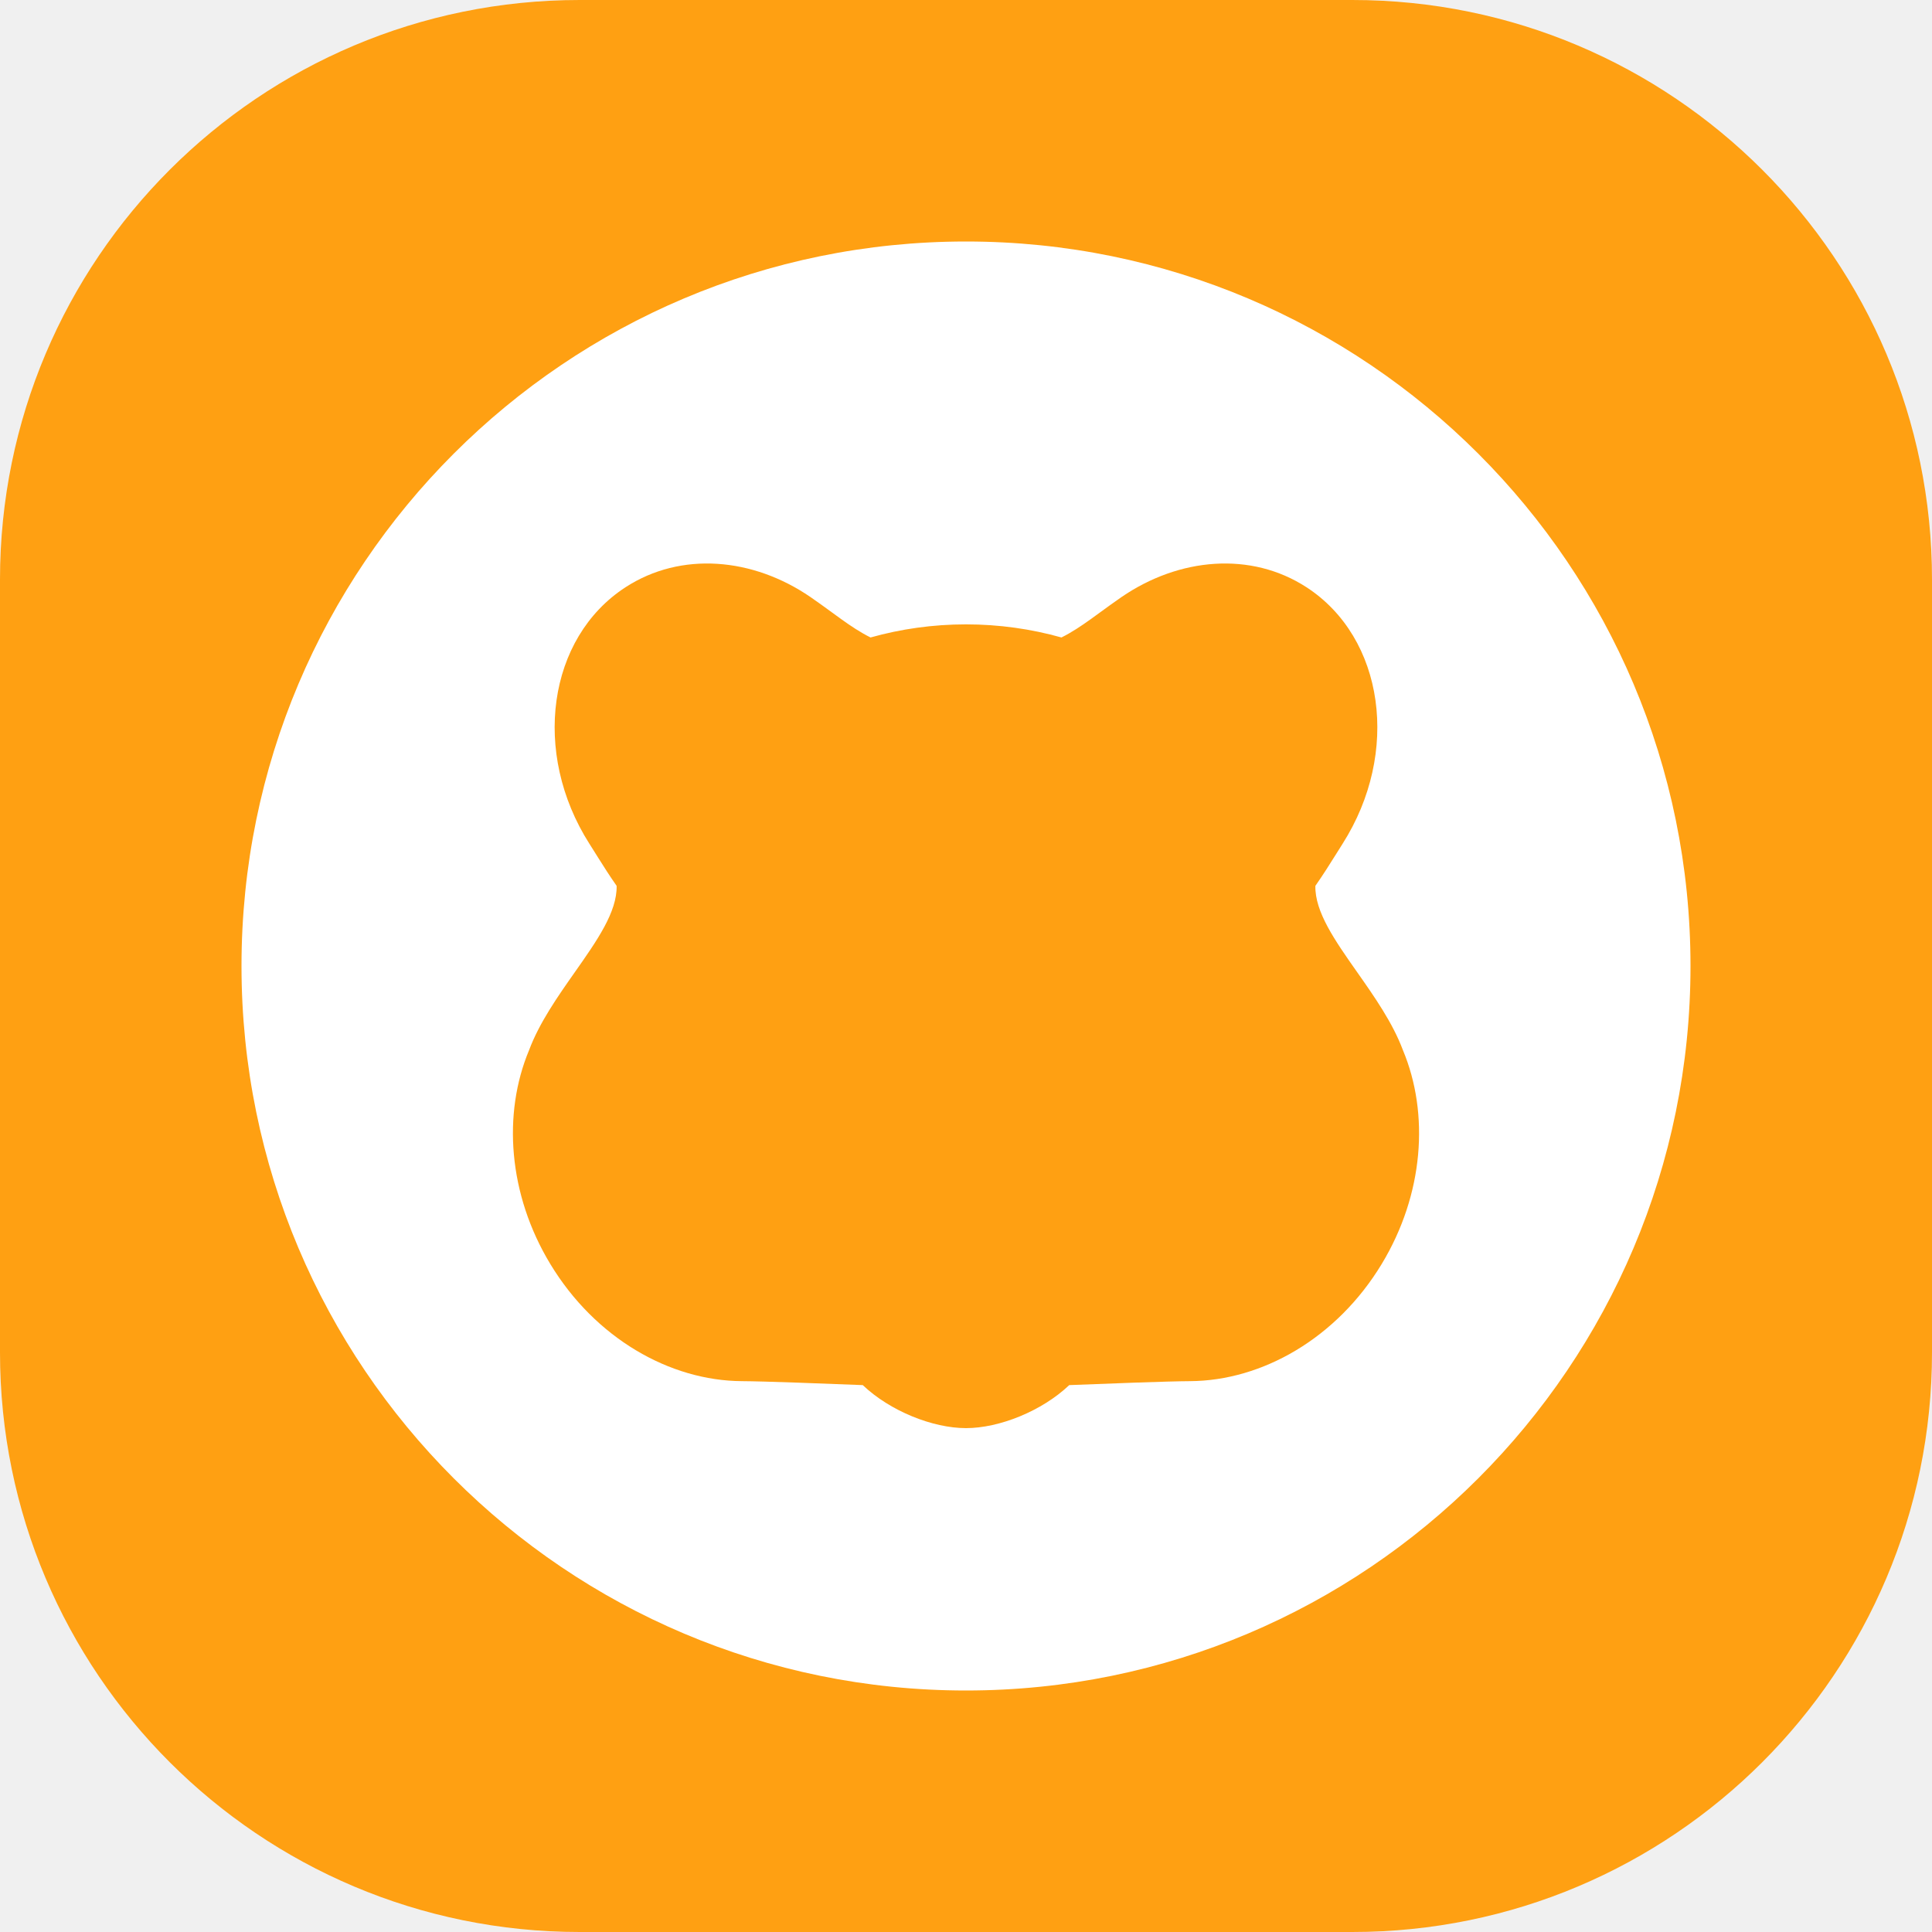
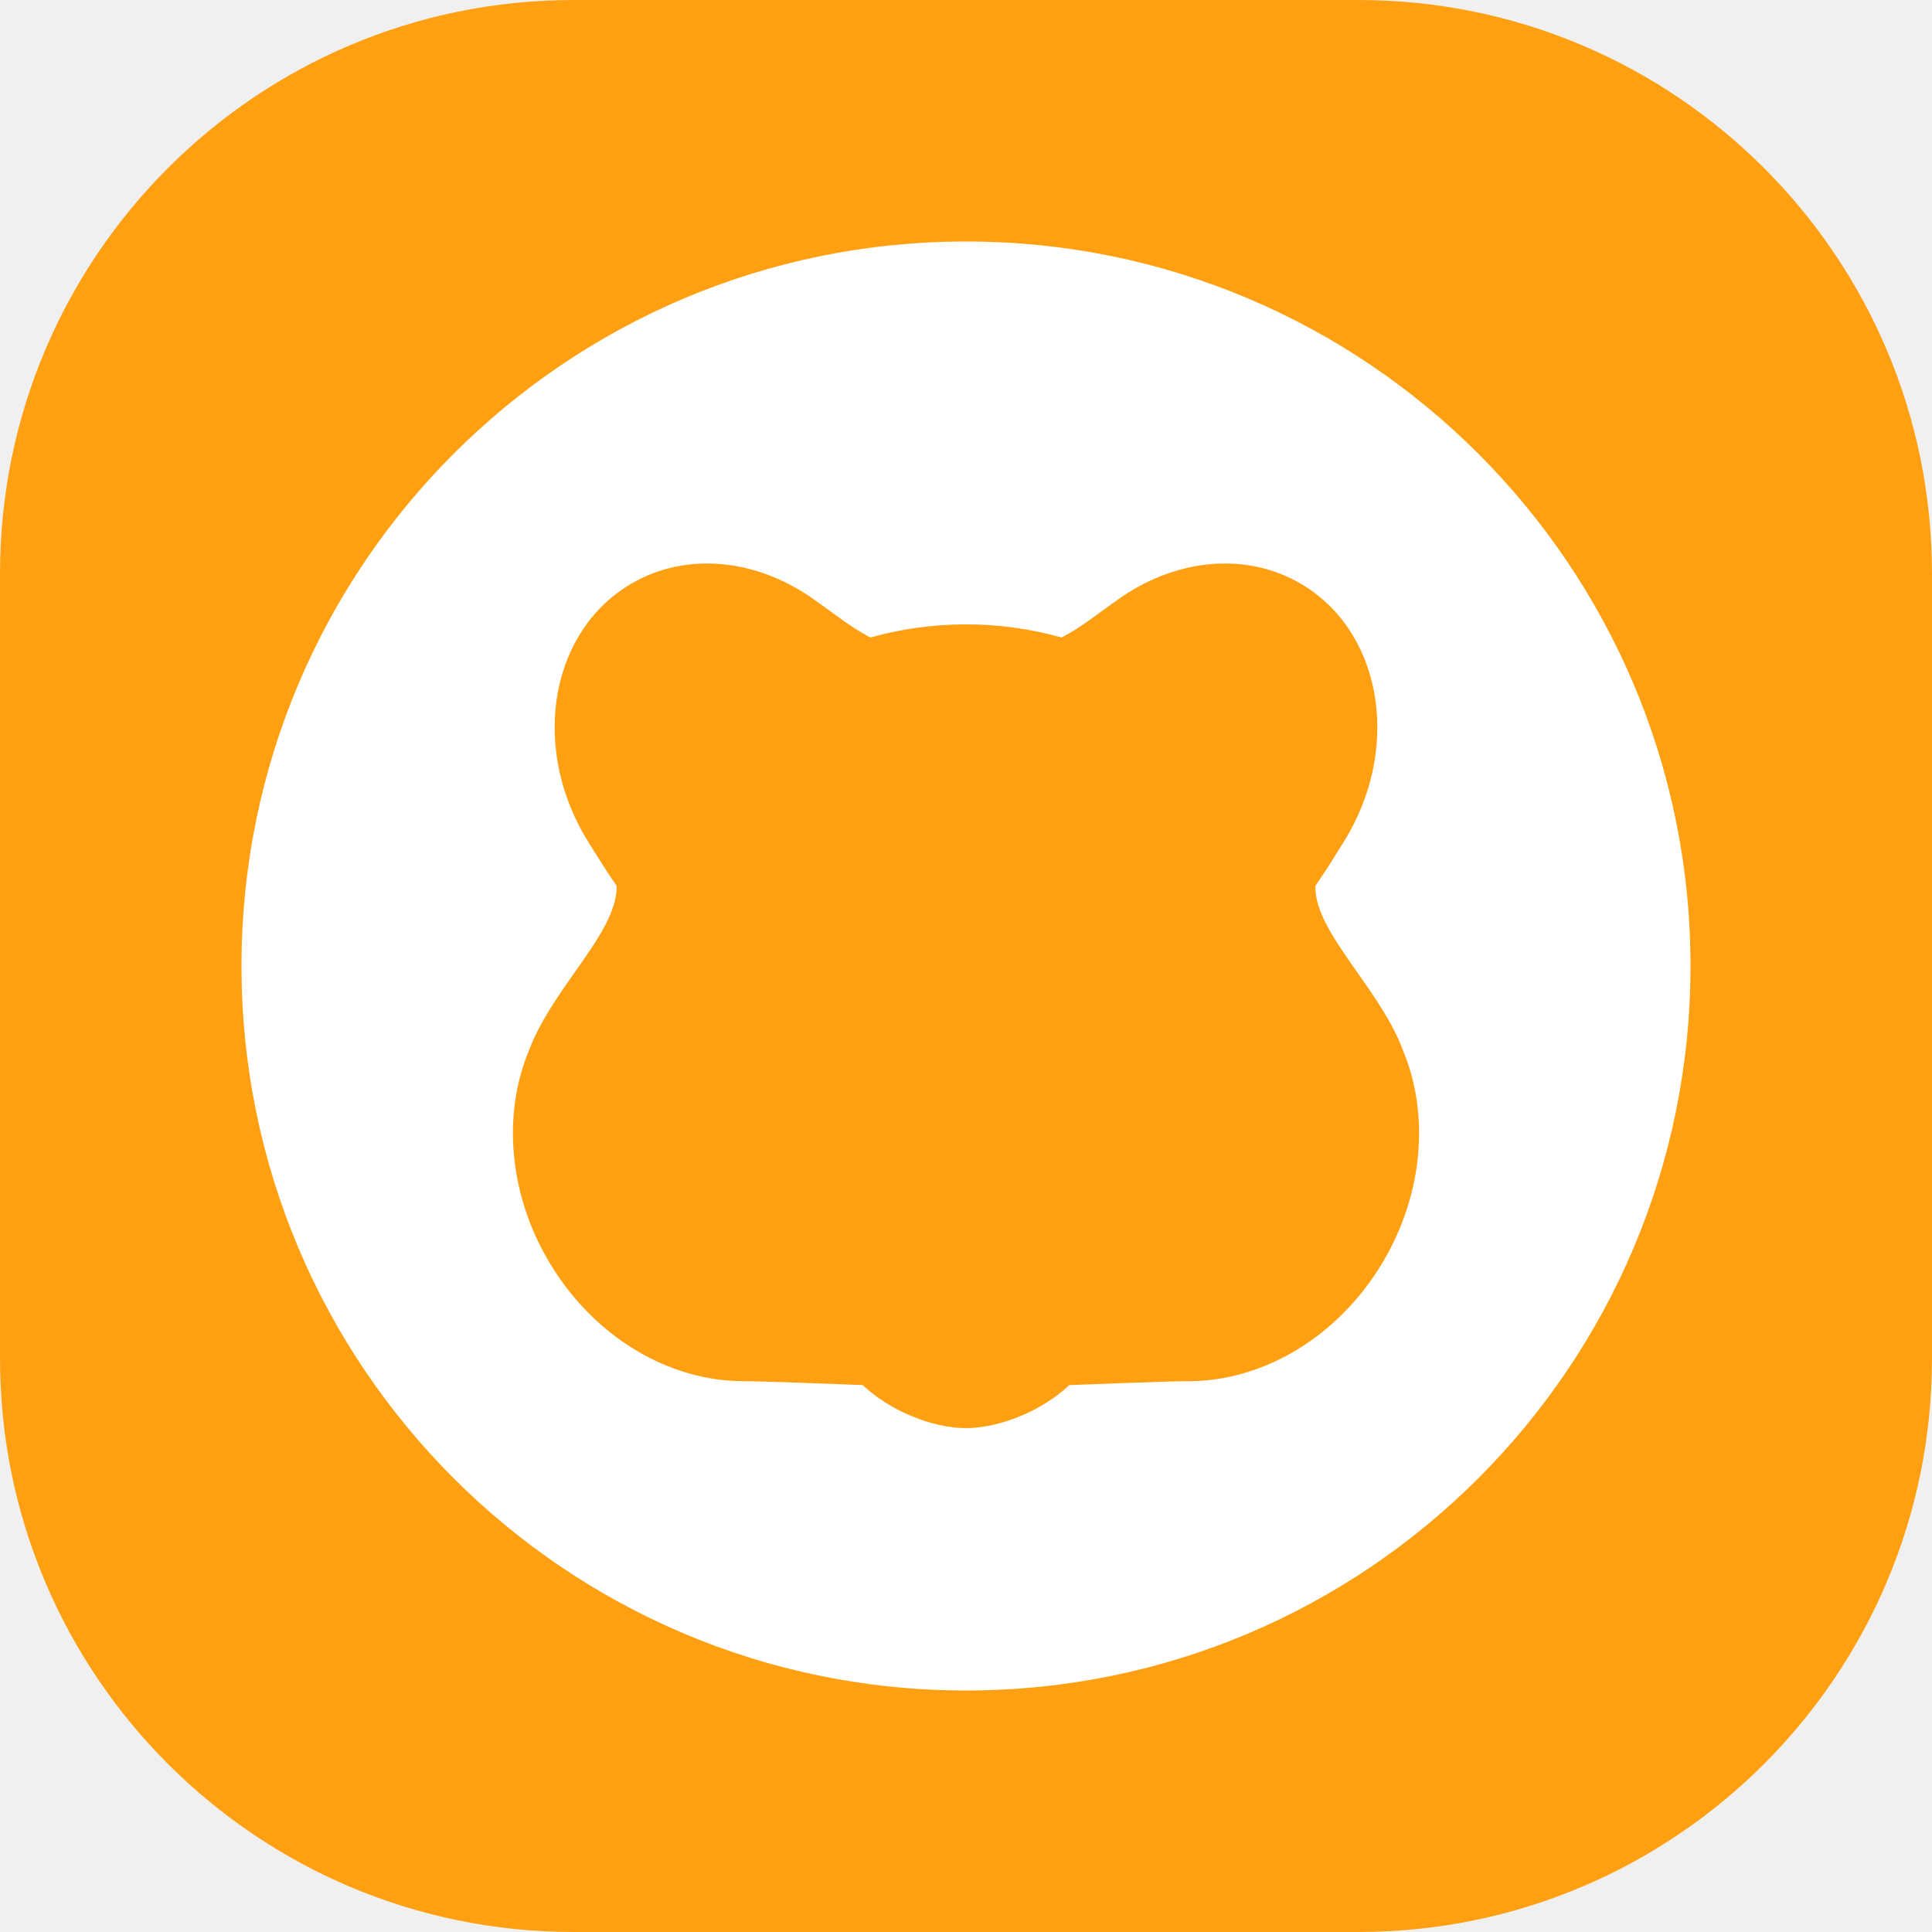
- <svg xmlns="http://www.w3.org/2000/svg" width="128" height="128" viewBox="0 0 128 128" fill="none">
-   <g clip-path="url(#clip0_1357_930)">
-     <rect width="128" height="128" fill="#FFA012" />
-     <path d="M64 16C90.51 16 112 37.49 112 64C112 90.51 90.51 112 64 112C37.49 112 16 90.51 16 64C16 37.49 37.49 16 64 16ZM86.559 38.907C82.88 36.518 78.117 36.938 74.295 39.562C74.049 39.731 73.813 39.898 73.586 40.062L72.266 41.02C71.618 41.485 70.999 41.898 70.324 42.234C68.312 41.669 66.191 41.366 64 41.366C61.809 41.366 59.688 41.669 57.676 42.234C57.001 41.898 56.382 41.485 55.734 41.02L54.414 40.062C54.187 39.898 53.952 39.731 53.705 39.562C49.883 36.938 45.12 36.518 41.441 38.907C36.282 42.258 35.211 49.867 39.049 55.901L39.151 56.063C39.206 56.149 39.26 56.236 39.315 56.322L39.636 56.834C40.011 57.432 40.403 58.046 40.853 58.69C40.892 60.413 39.55 62.324 38.09 64.401C36.947 66.028 35.732 67.757 35.051 69.58C33.294 73.783 33.663 79.126 36.462 83.749C39.438 88.665 44.381 91.48 49.157 91.505C50.586 91.512 54.648 91.666 57.161 91.767C58.967 93.486 61.795 94.617 64 94.617C66.205 94.617 69.033 93.486 70.839 91.767C73.352 91.666 77.412 91.512 78.842 91.505C83.618 91.48 88.562 88.665 91.538 83.749C94.337 79.126 94.706 73.783 92.949 69.58C92.268 67.757 91.053 66.028 89.91 64.401C88.45 62.324 87.108 60.413 87.147 58.69C87.662 57.954 88.1 57.256 88.525 56.577L88.686 56.322C88.74 56.236 88.794 56.149 88.849 56.063L88.95 55.901C92.788 49.867 91.718 42.259 86.559 38.907Z" fill="white" />
-   </g>
-   <defs>
-     <clipPath id="clip0_1357_930">
-       <path d="M0 38.4C0 17.192 17.192 0 38.4 0H89.6C110.808 0 128 17.192 128 38.4V89.6C128 110.808 110.808 128 89.6 128H38.4C17.192 128 0 110.808 0 89.6V38.4Z" fill="white" />
-     </clipPath>
-   </defs>
+ <svg xmlns="http://www.w3.org/2000/svg" viewBox="0 0 128 128">
+   <rect width="128" height="128" fill="#ffa012" rx="38" ry="38" />
+   <path fill="#fff" d="M64 16c26.51 0 48 21.49 48 48s-21.49 48-48 48-48-21.49-48-48 21.49-48 48-48m22.559 22.907c-3.678-2.389-8.442-1.97-12.264.655q-.368.254-.71.5l-1.32.959c-.647.464-1.266.877-1.94 1.213A23.3 23.3 0 0 0 64 41.366c-2.19 0-4.312.303-6.324.868-.675-.336-1.294-.75-1.942-1.214l-1.32-.959a40 40 0 0 0-.709-.5c-3.822-2.623-8.585-3.043-12.264-.654-5.159 3.352-6.23 10.96-2.392 16.994l.102.162q.083.13.163.26l.322.511c.375.598.767 1.212 1.217 1.855.039 1.724-1.303 3.635-2.763 5.712-1.143 1.627-2.358 3.356-3.04 5.18-1.756 4.202-1.386 9.545 1.412 14.168 2.976 4.916 7.92 7.731 12.695 7.756 1.43.007 5.49.161 8.004.262 1.806 1.719 4.634 2.85 6.839 2.85s5.033-1.131 6.839-2.85c2.513-.1 6.573-.255 8.003-.262 4.776-.025 9.72-2.84 12.696-7.756 2.799-4.623 3.168-9.966 1.411-14.169-.681-1.823-1.896-3.552-3.039-5.179-1.46-2.077-2.802-3.988-2.763-5.711a48 48 0 0 0 1.378-2.113l.16-.255.164-.259.101-.162c3.838-6.034 2.768-13.642-2.391-16.994" />
</svg>
